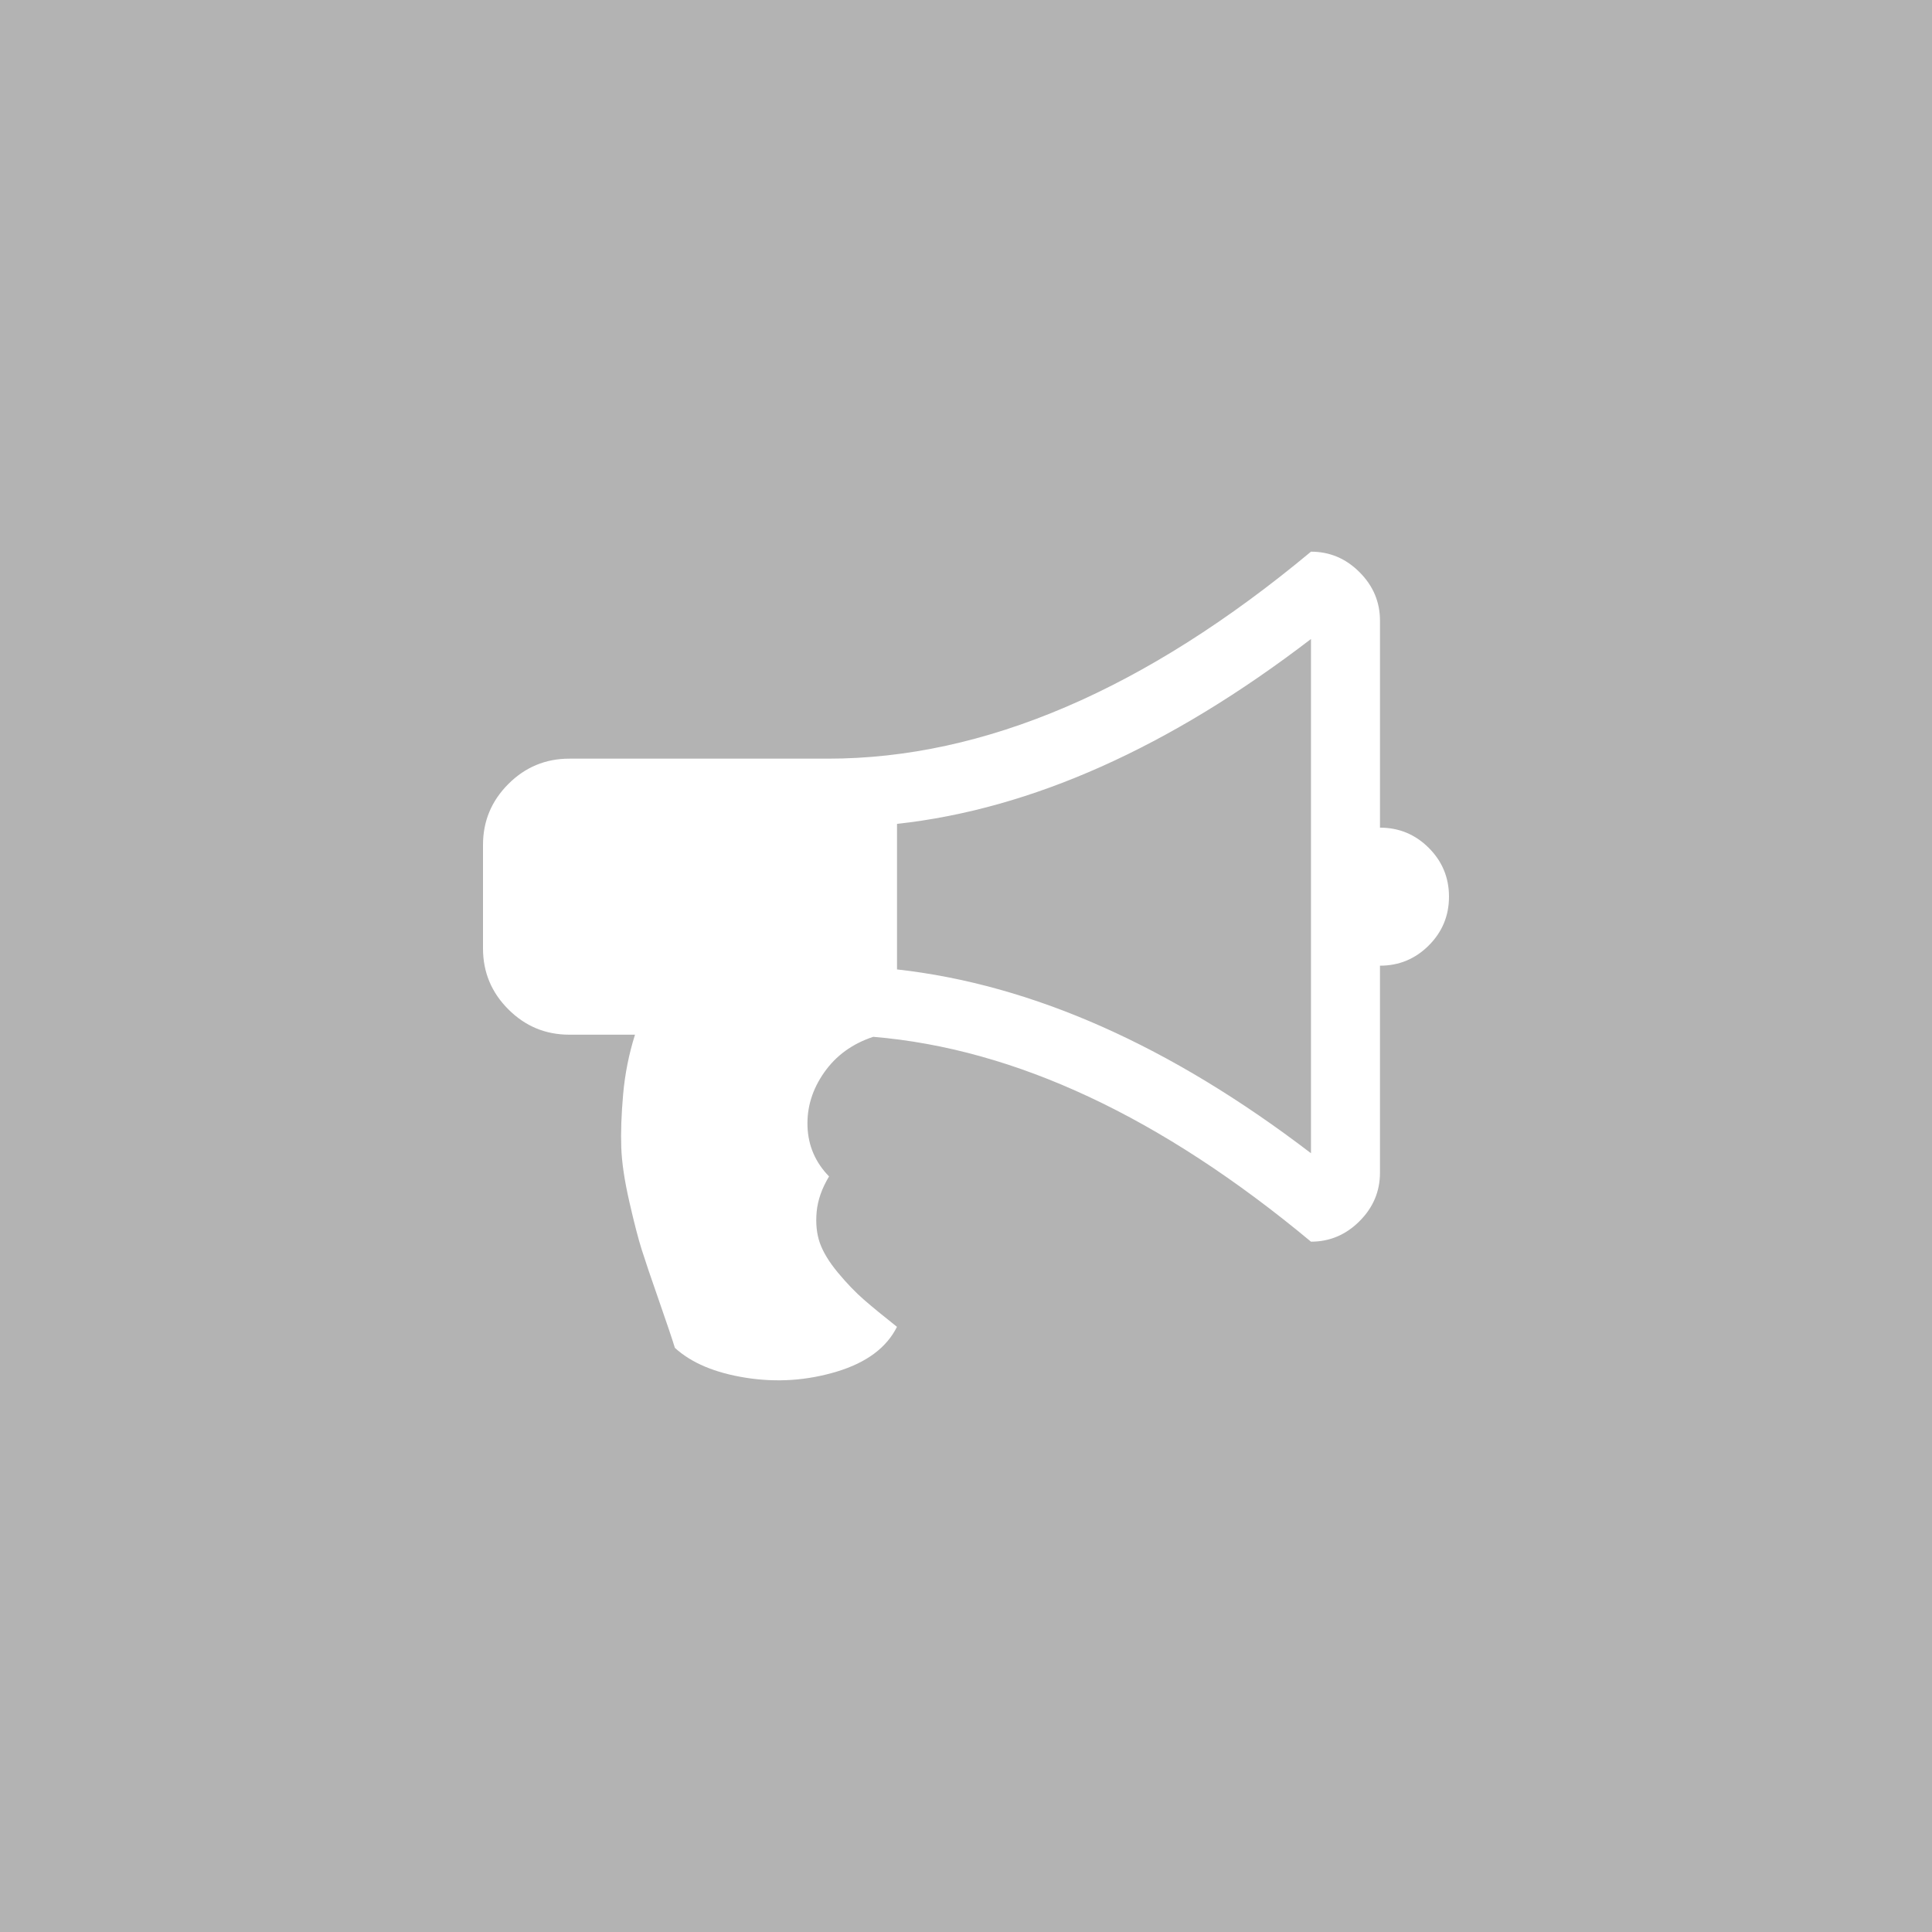
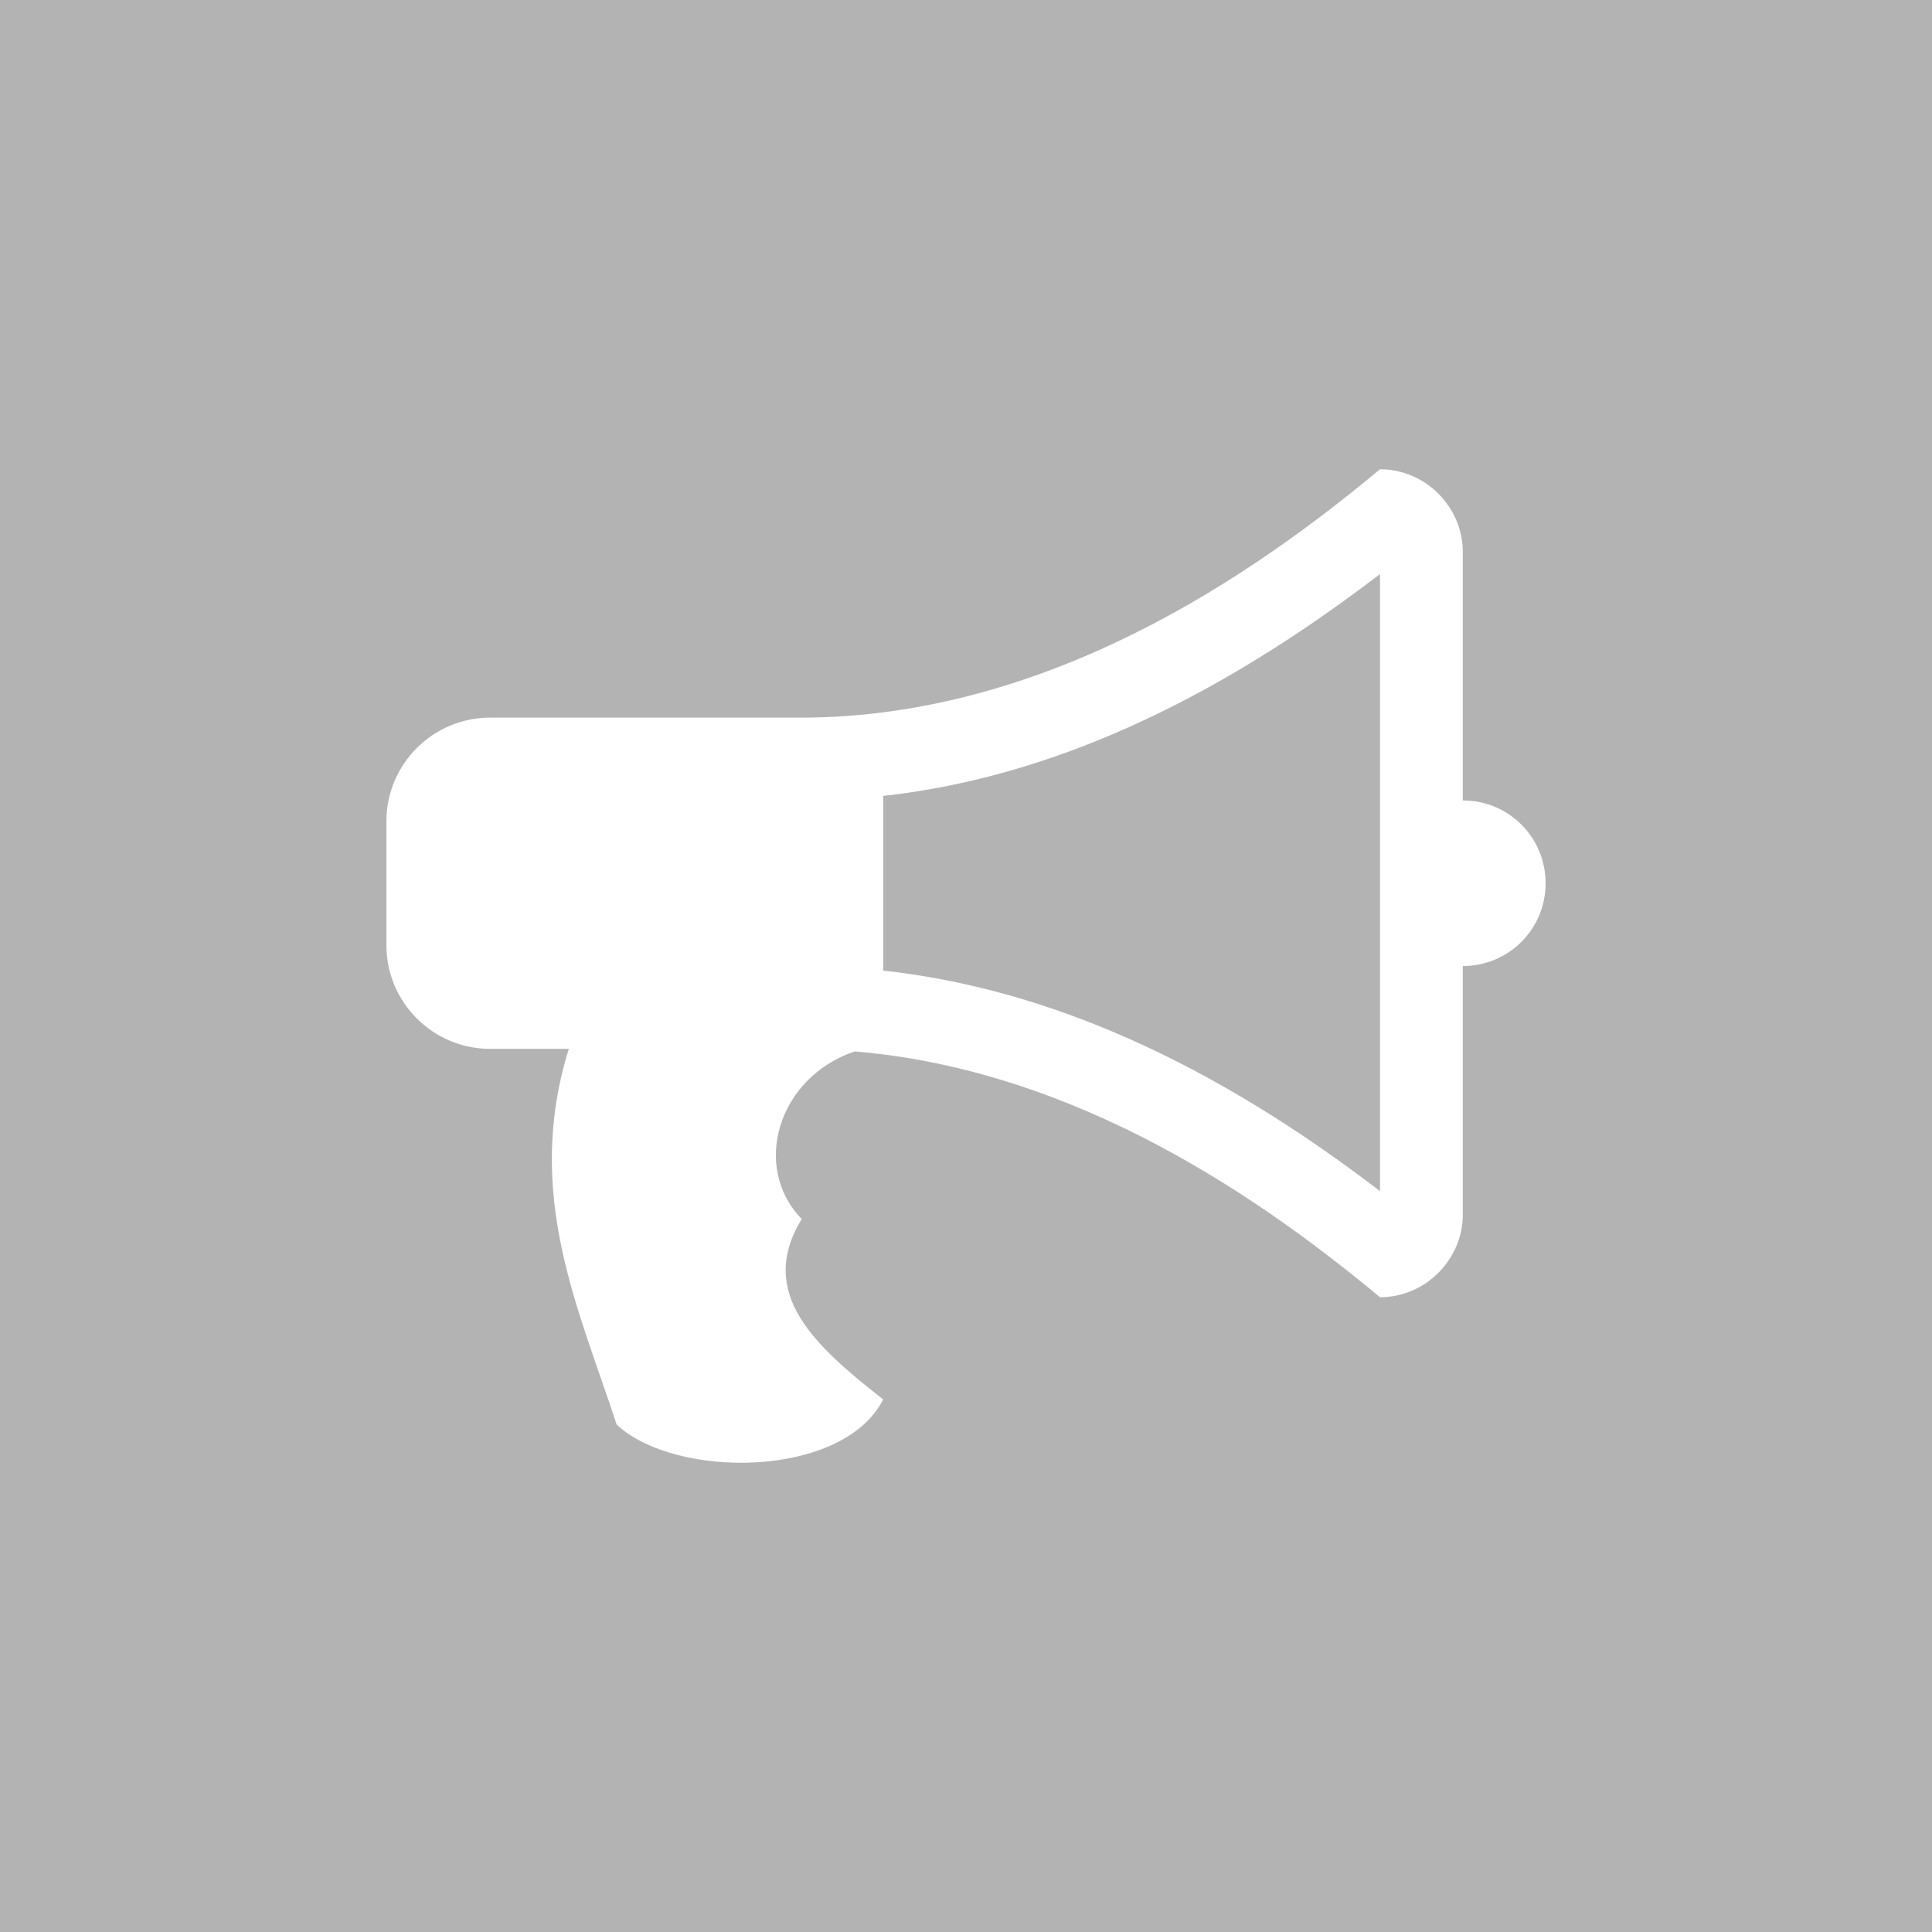
<svg xmlns="http://www.w3.org/2000/svg" version="1.1" x="0px" y="0px" width="250px" height="250px" viewBox="0 0 250 250" enable-background="new 0 0 250 250" xml:space="preserve">
  <g id="Default_background">
    <rect fill="#B3B3B3" width="250" height="250" />
  </g>
  <g id="Default_Symbol">
-     <g>
-       <path fill="#FFFFFF" d="M184.883,109.716c-1.743-1.742-3.846-2.617-6.313-2.617V80.316c0-2.421-0.882-4.511-2.65-6.279    c-1.764-1.77-3.862-2.651-6.279-2.651c-21.437,17.859-42.272,26.784-62.498,26.784H73.662c-3.069,0-5.699,1.096-7.885,3.282    c-2.185,2.187-3.277,4.812-3.277,7.88v13.394c0,3.068,1.092,5.697,3.277,7.88c2.187,2.187,4.813,3.281,7.881,3.281h8.511    c-0.79,2.509-1.3,5.079-1.535,7.705c-0.23,2.629-0.313,4.92-0.242,6.872c0.066,1.952,0.417,4.302,1.044,7.044    c0.627,2.743,1.162,4.813,1.605,6.208c0.439,1.396,1.184,3.592,2.232,6.593c1.046,2.998,1.731,5.033,2.058,6.104    c2.136,1.952,5.208,3.244,9.206,3.871c4,0.627,7.917,0.359,11.755-0.803c3.837-1.162,6.429-3.094,7.776-5.79    c-1.765-1.396-3.195-2.57-4.29-3.523c-1.092-0.953-2.208-2.115-3.349-3.487c-1.138-1.371-1.915-2.65-2.337-3.833    c-0.417-1.188-0.555-2.537-0.417-4.047c0.143-1.513,0.678-3.035,1.605-4.569c-1.769-1.814-2.697-3.967-2.789-6.454    c-0.092-2.487,0.627-4.824,2.162-7.011c1.534-2.183,3.65-3.717,6.347-4.603c18.373,1.534,37.251,10.371,56.64,26.508    c2.417,0,4.516-0.886,6.279-2.65c1.769-1.769,2.65-3.862,2.65-6.279v-26.784c2.467,0,4.569-0.874,6.313-2.617    c1.743-1.743,2.617-3.845,2.617-6.312C187.5,113.563,186.626,111.459,184.883,109.716L184.883,109.716z M169.641,149.23    c-18.181-13.904-36.039-21.831-53.567-23.787v-18.833c17.39-1.906,35.249-9.883,53.567-23.924V149.23z M169.641,149.23" />
+     <g enable-background="new    ">
+       <path fill="#FFFFFF" d="M200,114.291c0,5.943-4.772,10.714-10.714,10.714v32.142c0,5.86-4.856,10.715-10.715,10.715    c-14.9-12.388-38.924-29.381-67.969-31.808c-9.96,3.349-13.392,14.982-6.863,21.68c-5.86,9.625,1.673,16.406,10.546,23.354    c-5.189,10.212-26.786,10.379-34.487,3.265c-4.855-14.9-12.054-29.8-6.194-48.633H63.392c-7.366,0-13.392-6.026-13.392-13.393    v-16.07c0-7.367,6.026-13.394,13.392-13.394h40.179c32.143,0,58.928-18.749,75-32.143c5.858,0,10.715,4.854,10.715,10.714v32.143    C195.228,103.576,200,108.347,200,114.291z M178.571,74.279c-21.849,16.742-43.026,26.367-64.286,28.711v22.601    c21.259,2.344,42.437,11.801,64.286,28.543V74.279z" />
    </g>
  </g>
</svg>
